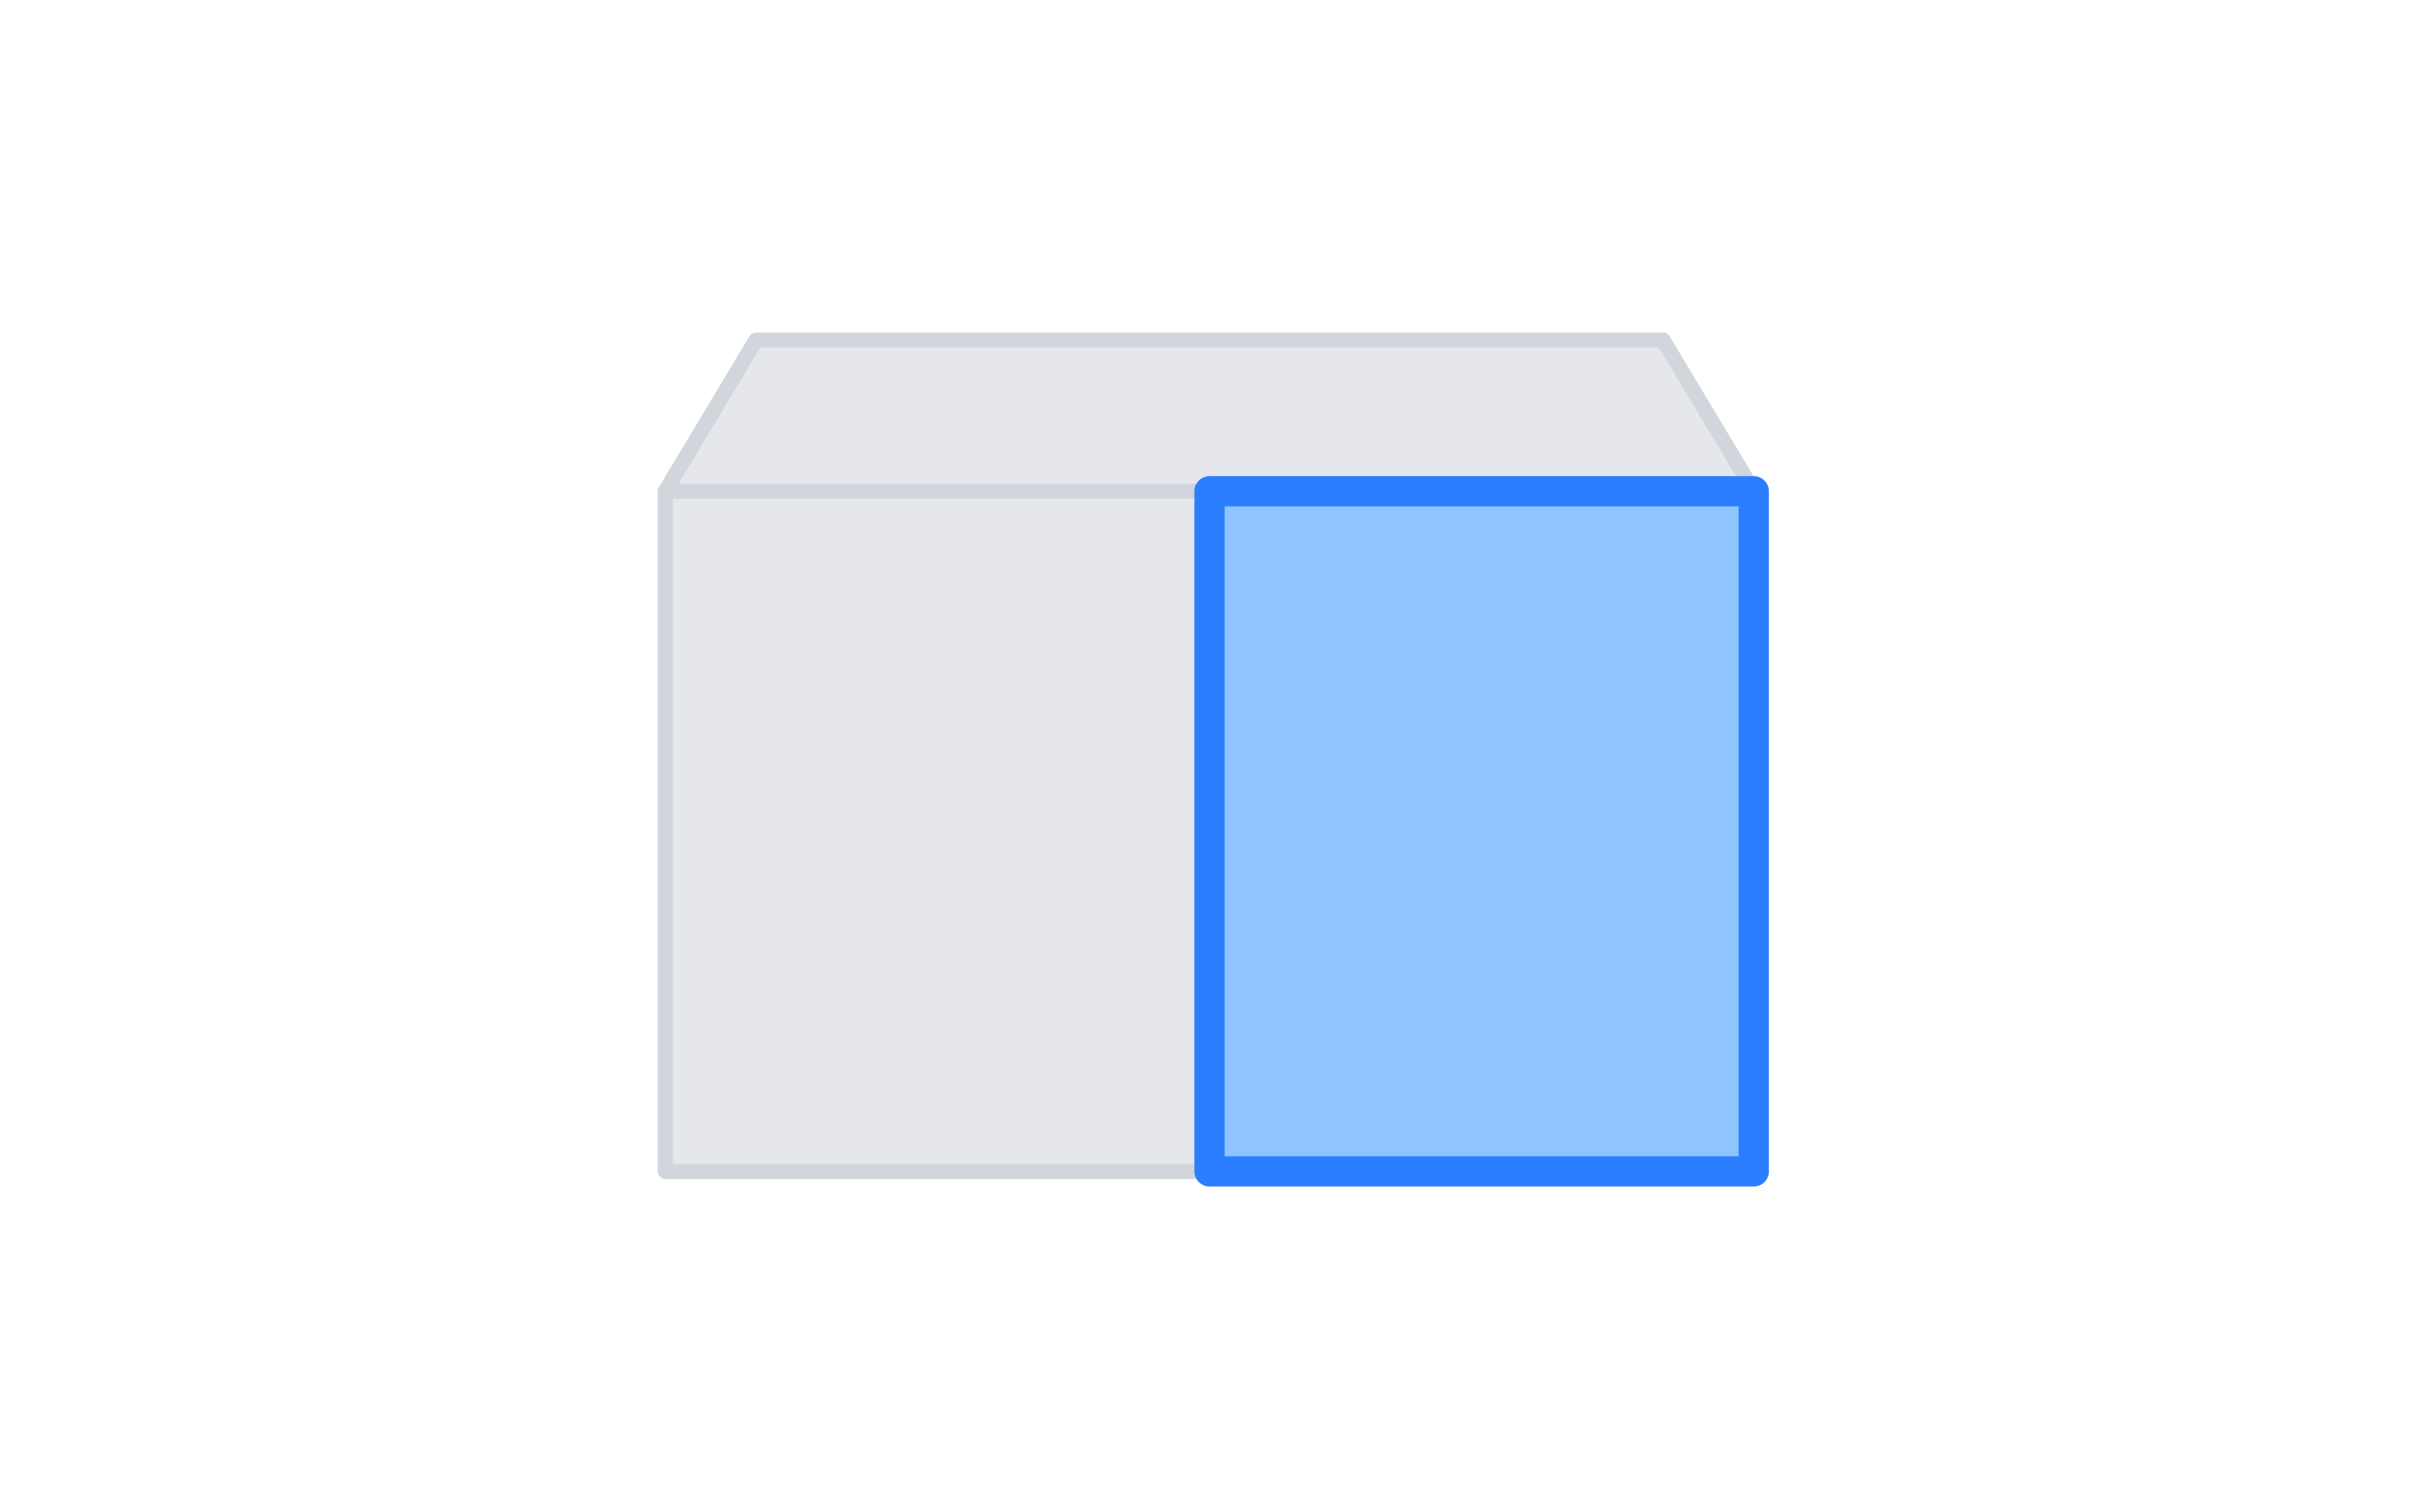
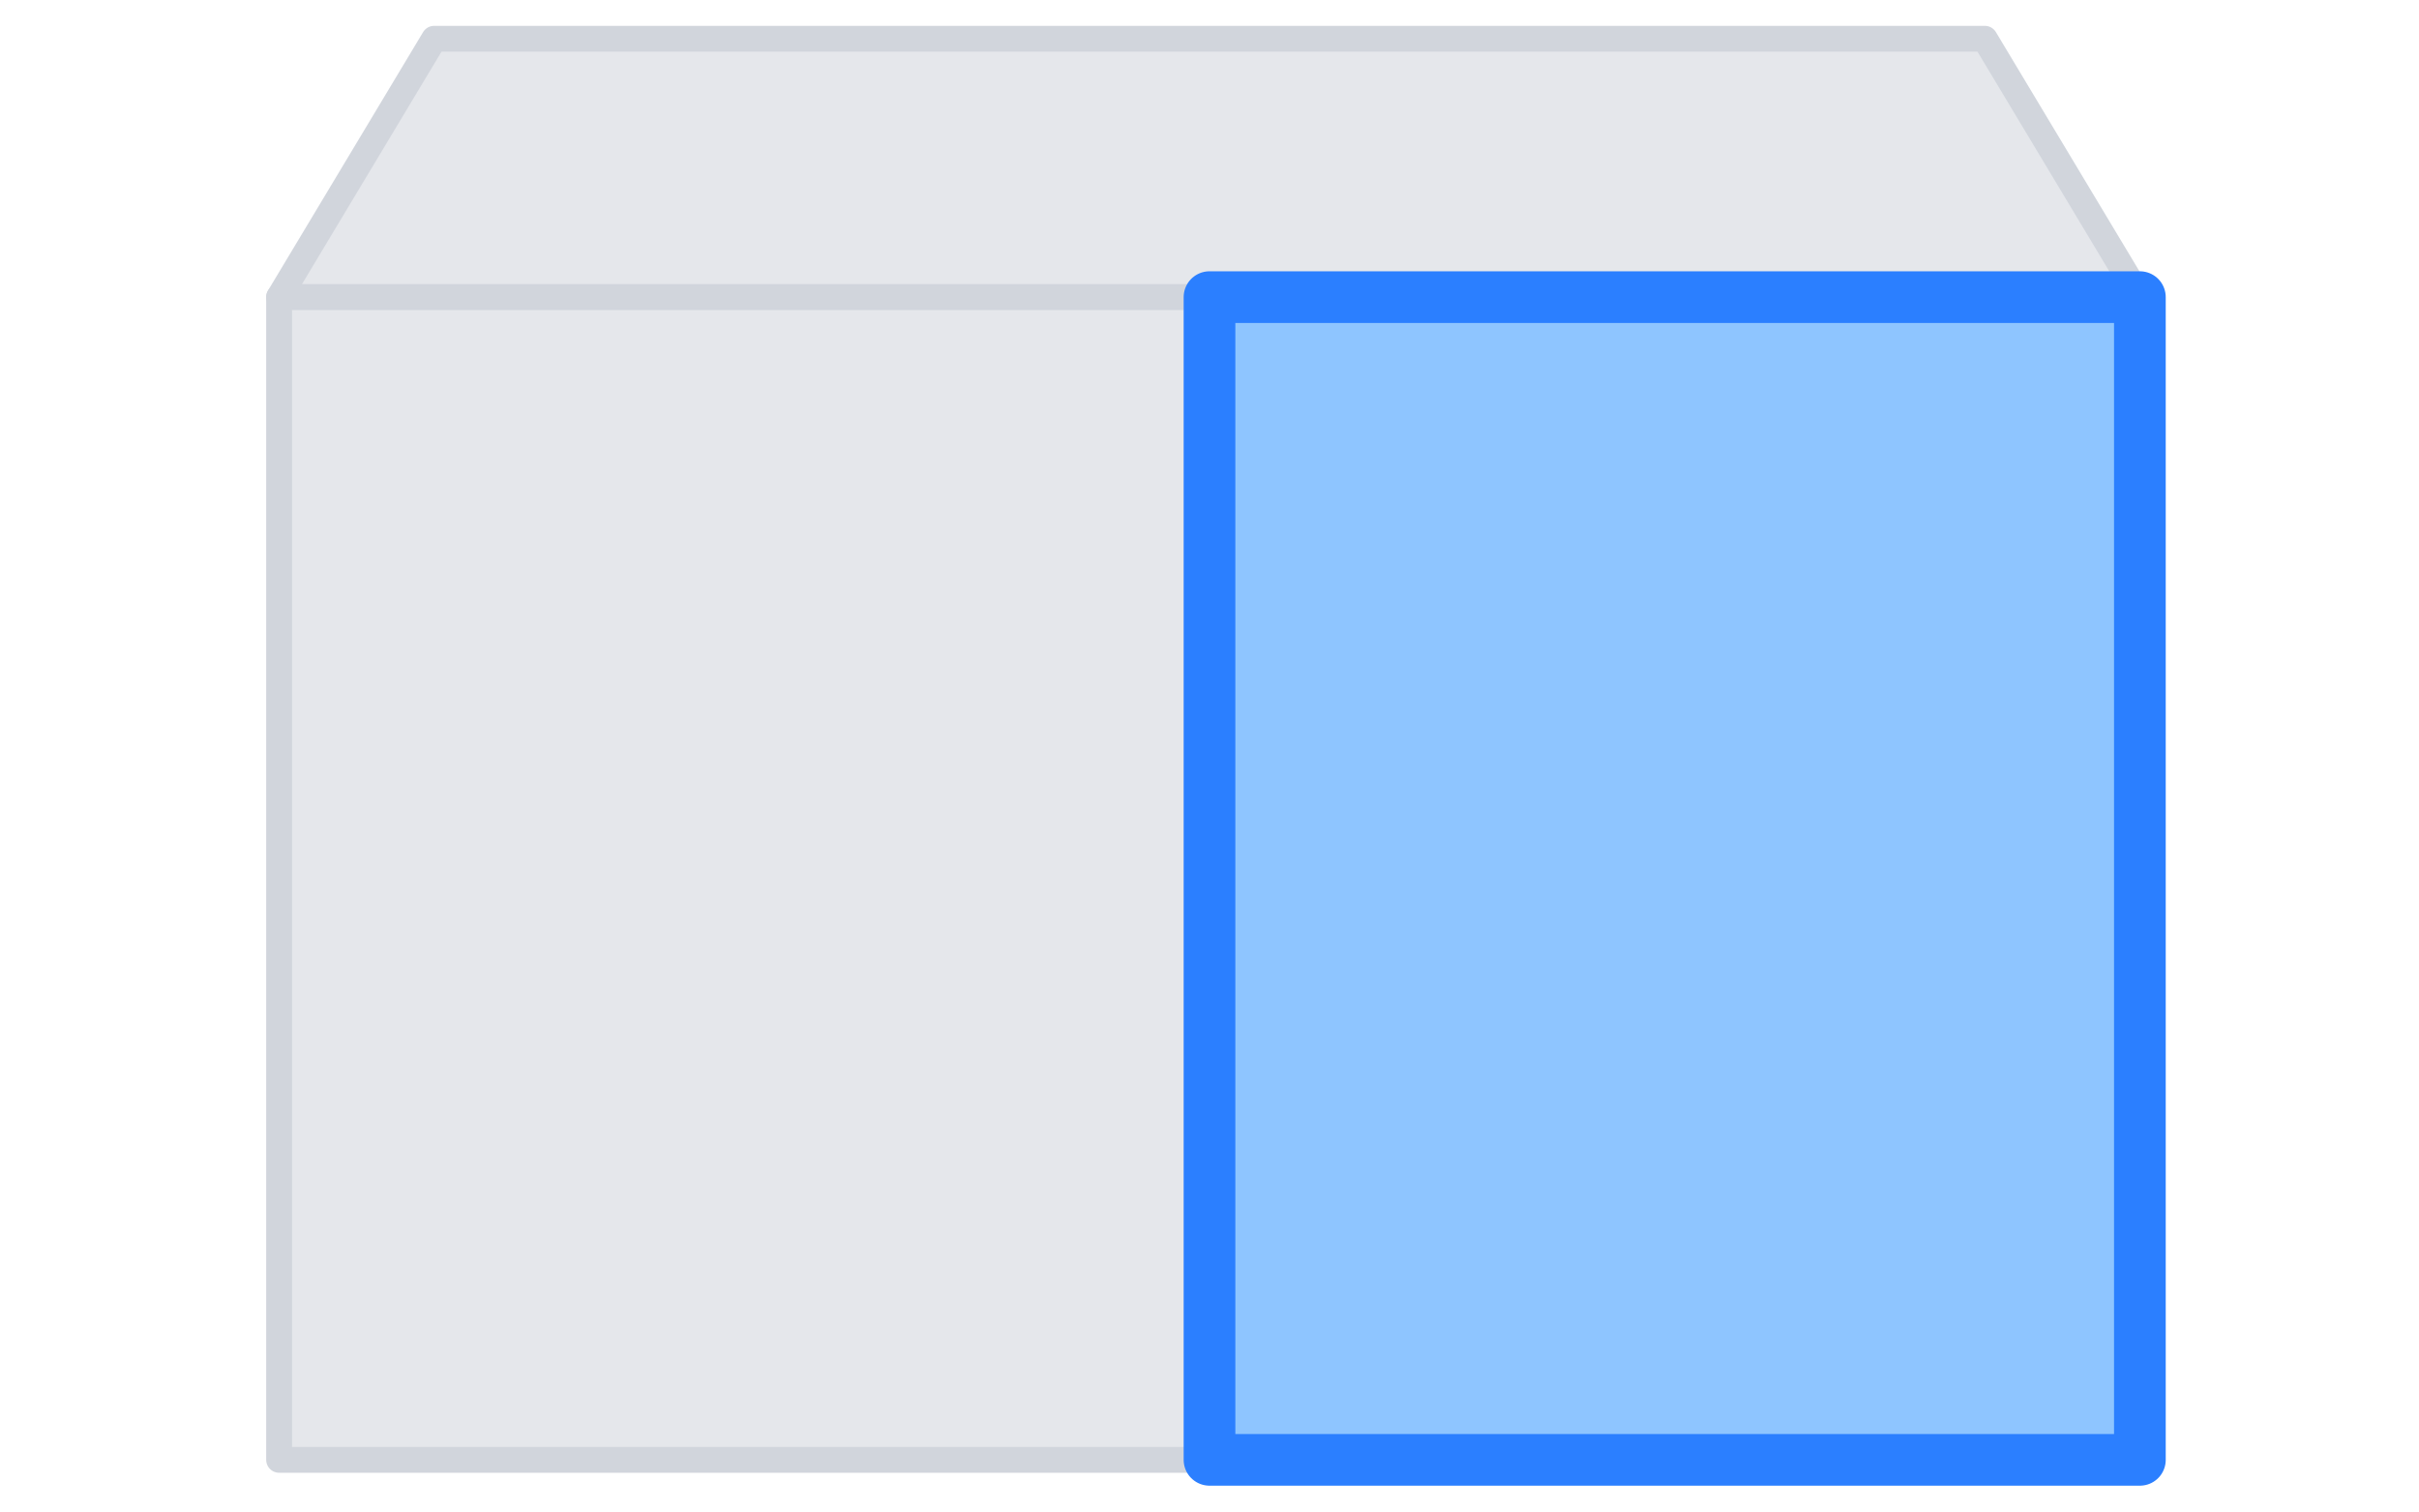
- <svg xmlns="http://www.w3.org/2000/svg" width="1600" height="1000" viewBox="0 0 1600 1000" fill="none">
-   <rect width="1600" height="1000" fill="" />
+ <svg xmlns="http://www.w3.org/2000/svg" width="936" height="585" viewBox="332 210 936 585" fill="none">
+   <rect x="332" y="210" width="936" height="585" fill="" />
  <path d="M500 225H1100L1160 325H440L500 225Z" fill="#E5E7EB" stroke="#D1D5DC" stroke-width="10" stroke-linejoin="round" />
  <path d="M440 325H800V775H440V325Z" fill="#E5E7EB" stroke="#D1D5DC" stroke-width="10" stroke-linejoin="round" />
  <rect x="800" y="325" width="360" height="450" fill="#8EC5FF" stroke="#2B7FFF" stroke-width="20" stroke-linejoin="round" />
</svg>
